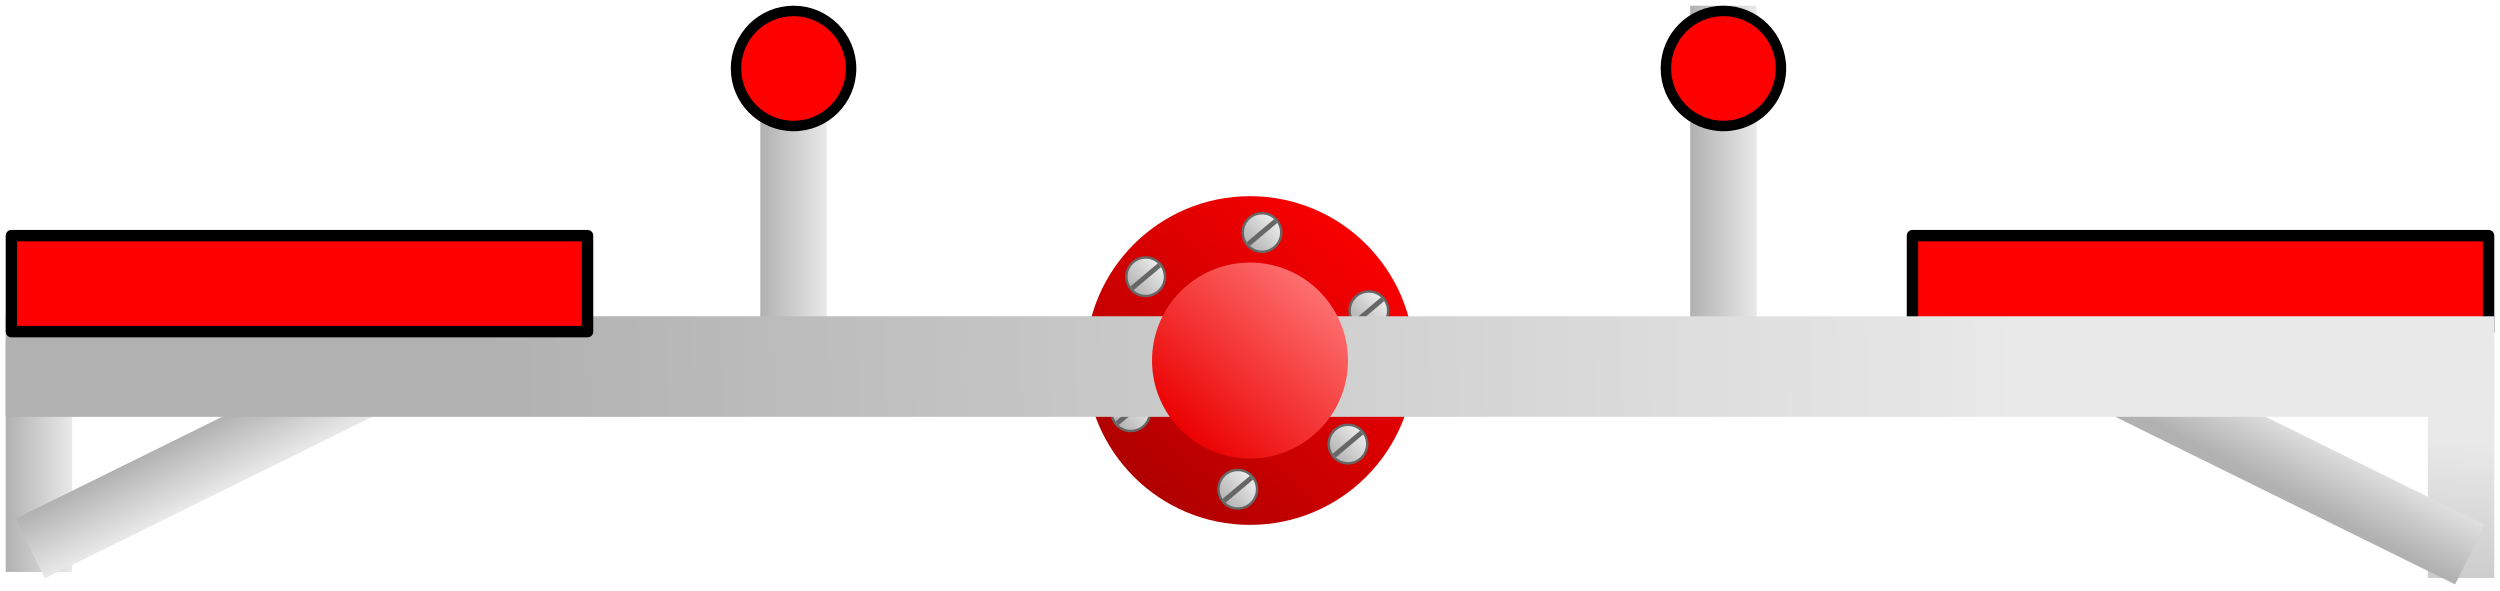
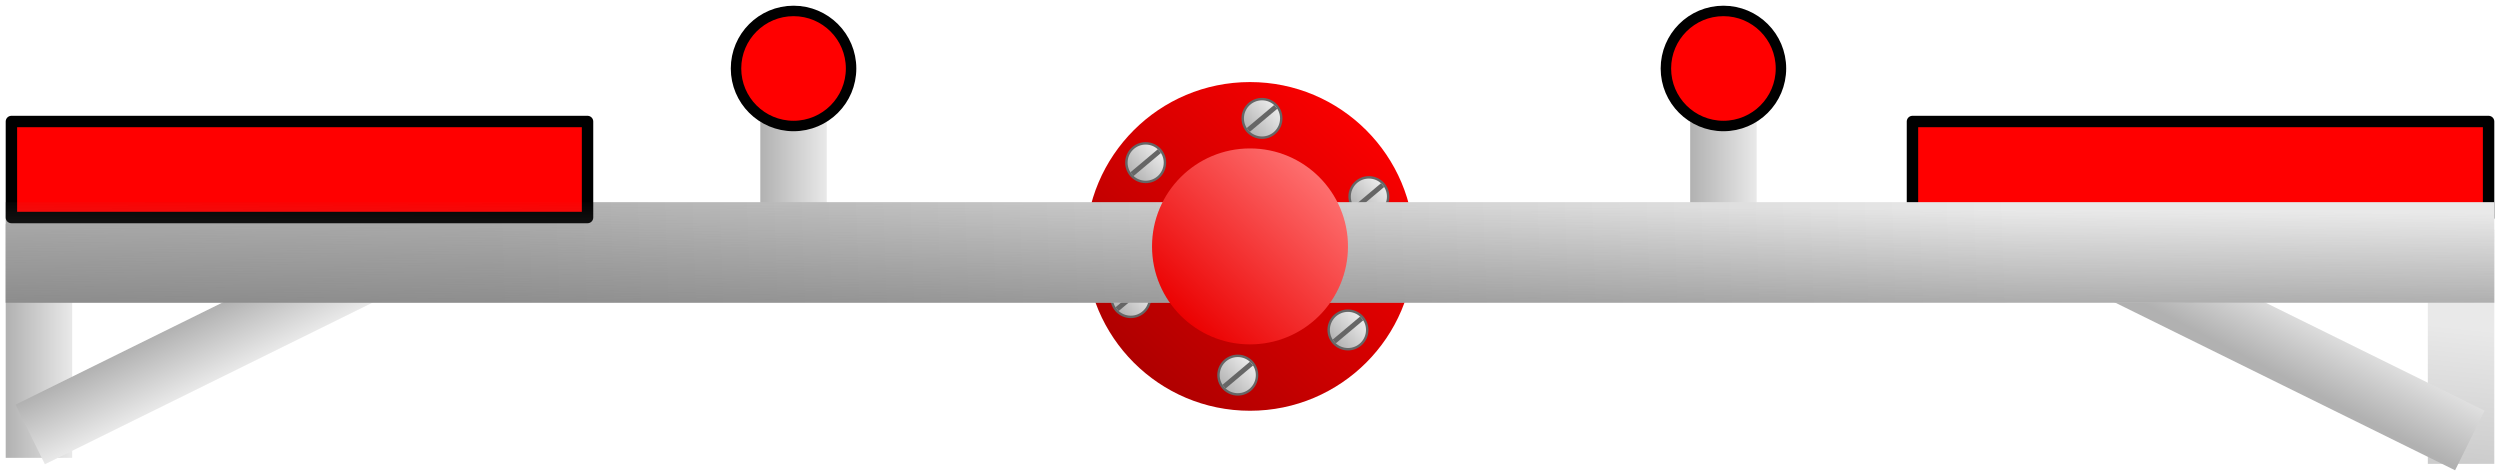
- <svg xmlns="http://www.w3.org/2000/svg" xmlns:xlink="http://www.w3.org/1999/xlink" width="438.167" height="103.425" id="svg2" version="1.1">
+ <svg xmlns="http://www.w3.org/2000/svg" xmlns:xlink="http://www.w3.org/1999/xlink" width="438.167" height="83.425" id="svg2" version="1.1">
  <defs id="defs4">
+     <linearGradient id="linearGradient3910">
+       <stop id="stop3912" offset="0" style="stop-color:#747474;stop-opacity:0.838;" />
+       <stop id="stop3914" offset="1" style="stop-color:#747474;stop-opacity:0;" />
+     </linearGradient>
+     <linearGradient id="linearGradient3868">
+       <stop style="stop-color:#303030;stop-opacity:0.564;" offset="0" id="stop3870" />
+       <stop style="stop-color:#b3b3b3;stop-opacity:0;" offset="1" id="stop3872" />
+     </linearGradient>
    <linearGradient id="linearGradient4037">
      <stop id="stop4039" offset="0" style="stop-color:#ff7878;stop-opacity:1;" />
      <stop id="stop4041" offset="1" style="stop-color:#eb0000;stop-opacity:1;" />
    </linearGradient>
    <linearGradient id="linearGradient3995">
      <stop style="stop-color:#ff0000;stop-opacity:1;" offset="0" id="stop3997" />
      <stop style="stop-color:#ae0000;stop-opacity:1;" offset="1" id="stop3999" />
    </linearGradient>
    <linearGradient id="linearGradient3989">
      <stop id="stop3991" offset="0" style="stop-color:#7c7c7c;stop-opacity:1;" />
      <stop id="stop3993" offset="1" style="stop-color:#cbcbcb;stop-opacity:1;" />
    </linearGradient>
    <linearGradient id="linearGradient3796">
      <stop style="stop-color:#b1b1b1;stop-opacity:1;" offset="0" id="stop3798" />
      <stop style="stop-color:#e9e9e9;stop-opacity:1;" offset="1" id="stop3800" />
    </linearGradient>
    <linearGradient xlink:href="#linearGradient3796" id="linearGradient3802" x1="205.255" y1="461.394" x2="533.941" y2="447.154" gradientUnits="userSpaceOnUse" gradientTransform="matrix(0.8126123,0,0,1,-11.53616,1.056152)" />
    <linearGradient xlink:href="#linearGradient3796-5" id="linearGradient3838-6" x1="210.781" y1="456.216" x2="222.432" y2="456.216" gradientUnits="userSpaceOnUse" />
    <linearGradient id="linearGradient3796-5">
      <stop style="stop-color:#b1b1b1;stop-opacity:1;" offset="0" id="stop3798-1" />
      <stop style="stop-color:#e9e9e9;stop-opacity:1;" offset="1" id="stop3800-2" />
    </linearGradient>
    <linearGradient xlink:href="#linearGradient3796-8" id="linearGradient3810-6" x1="345.068" y1="470.456" x2="369.531" y2="438.092" gradientUnits="userSpaceOnUse" />
    <linearGradient id="linearGradient3796-8">
      <stop style="stop-color:#b1b1b1;stop-opacity:1;" offset="0" id="stop3798-9" />
      <stop style="stop-color:#e9e9e9;stop-opacity:1;" offset="1" id="stop3800-23" />
    </linearGradient>
    <linearGradient xlink:href="#linearGradient3796" id="linearGradient3920" gradientUnits="userSpaceOnUse" x1="210.781" y1="456.216" x2="222.432" y2="456.216" gradientTransform="matrix(1,0,0,0.4010316,-140.8161,291.2133)" />
    <linearGradient xlink:href="#linearGradient3796-1" id="linearGradient3920-2" gradientUnits="userSpaceOnUse" x1="210.781" y1="456.216" x2="222.432" y2="456.216" gradientTransform="translate(-117.6237,0)" />
    <linearGradient id="linearGradient3796-1">
      <stop style="stop-color:#b1b1b1;stop-opacity:1;" offset="0" id="stop3798-95" />
      <stop style="stop-color:#e9e9e9;stop-opacity:1;" offset="1" id="stop3800-24" />
    </linearGradient>
    <linearGradient xlink:href="#linearGradient3995-2" id="linearGradient4001-0" x1="374.129" y1="440.681" x2="344.354" y2="473.045" gradientUnits="userSpaceOnUse" />
    <linearGradient id="linearGradient3995-2">
      <stop style="stop-color:#ff0000;stop-opacity:1;" offset="0" id="stop3997-5" />
      <stop style="stop-color:#ae0000;stop-opacity:1;" offset="1" id="stop3999-7" />
    </linearGradient>
    <linearGradient id="linearGradient3796-1-5">
      <stop style="stop-color:#b1b1b1;stop-opacity:1;" offset="0" id="stop3798-95-6" />
      <stop style="stop-color:#e9e9e9;stop-opacity:1;" offset="1" id="stop3800-24-1" />
    </linearGradient>
    <linearGradient id="linearGradient3796-1-2">
      <stop style="stop-color:#b1b1b1;stop-opacity:1;" offset="0" id="stop3798-95-8" />
      <stop style="stop-color:#e9e9e9;stop-opacity:1;" offset="1" id="stop3800-24-4" />
    </linearGradient>
    <linearGradient id="linearGradient3796-1-1">
      <stop style="stop-color:#b1b1b1;stop-opacity:1;" offset="0" id="stop3798-95-7" />
      <stop style="stop-color:#e9e9e9;stop-opacity:1;" offset="1" id="stop3800-24-5" />
    </linearGradient>
    <linearGradient id="linearGradient3796-1-7">
      <stop style="stop-color:#b1b1b1;stop-opacity:1;" offset="0" id="stop3798-95-5" />
      <stop style="stop-color:#e9e9e9;stop-opacity:1;" offset="1" id="stop3800-24-43" />
    </linearGradient>
    <linearGradient id="linearGradient3796-1-3">
      <stop style="stop-color:#b1b1b1;stop-opacity:1;" offset="0" id="stop3798-95-4" />
      <stop style="stop-color:#e9e9e9;stop-opacity:1;" offset="1" id="stop3800-24-47" />
    </linearGradient>
    <linearGradient xlink:href="#linearGradient3995-2" id="linearGradient4197" gradientUnits="userSpaceOnUse" x1="374.129" y1="440.681" x2="344.354" y2="473.045" />
    <linearGradient xlink:href="#linearGradient3796-1" id="linearGradient4199" gradientUnits="userSpaceOnUse" x1="307.322" y1="45.721" x2="313.012" y2="40.757" />
    <linearGradient xlink:href="#linearGradient3796-1-5" id="linearGradient4201" gradientUnits="userSpaceOnUse" x1="307.322" y1="45.721" x2="313.012" y2="40.757" />
    <linearGradient xlink:href="#linearGradient3796-1-2" id="linearGradient4203" gradientUnits="userSpaceOnUse" x1="307.322" y1="45.721" x2="313.012" y2="40.757" />
    <linearGradient xlink:href="#linearGradient3796-1-1" id="linearGradient4205" gradientUnits="userSpaceOnUse" x1="307.322" y1="45.721" x2="313.012" y2="40.757" />
    <linearGradient xlink:href="#linearGradient3796-1-7" id="linearGradient4207" gradientUnits="userSpaceOnUse" x1="307.322" y1="45.721" x2="313.012" y2="40.757" />
    <linearGradient xlink:href="#linearGradient3796-1-3" id="linearGradient4209" gradientUnits="userSpaceOnUse" x1="307.322" y1="45.721" x2="313.012" y2="40.757" />
    <linearGradient xlink:href="#linearGradient4037" id="linearGradient4211" gradientUnits="userSpaceOnUse" x1="374.129" y1="440.681" x2="344.354" y2="473.045" />
    <linearGradient xlink:href="#linearGradient3796-58" id="linearGradient3920-3" gradientUnits="userSpaceOnUse" x1="210.781" y1="456.216" x2="222.432" y2="456.216" gradientTransform="translate(-193.6237,0)" />
    <linearGradient id="linearGradient3796-58">
      <stop style="stop-color:#b1b1b1;stop-opacity:1;" offset="0" id="stop3798-5" />
      <stop style="stop-color:#e9e9e9;stop-opacity:1;" offset="1" id="stop3800-29" />
    </linearGradient>
-     <linearGradient y2="456.216" x2="222.432" y1="456.216" x1="210.781" gradientTransform="matrix(1,0,0,0.5765913,-8.329171,164.0964)" gradientUnits="userSpaceOnUse" id="linearGradient3082" xlink:href="#linearGradient3796-58" />
+     <linearGradient y2="456.216" x2="222.432" y1="456.216" x1="210.781" gradientTransform="matrix(1,0,0,0.3364165,-8.329171,285.9492)" gradientUnits="userSpaceOnUse" id="linearGradient3082" xlink:href="#linearGradient3796-58" />
    <linearGradient xlink:href="#linearGradient3796-6" id="linearGradient3920-7" gradientUnits="userSpaceOnUse" x1="210.781" y1="456.216" x2="222.432" y2="456.216" gradientTransform="matrix(1,0,0,0.4010316,-140.8161,291.2133)" />
    <linearGradient id="linearGradient3796-6">
      <stop style="stop-color:#b1b1b1;stop-opacity:1;" offset="0" id="stop3798-6" />
      <stop style="stop-color:#e9e9e9;stop-opacity:1;" offset="1" id="stop3800-9" />
    </linearGradient>
    <linearGradient y2="456.216" x2="222.432" y1="456.216" x1="210.781" gradientTransform="matrix(1,0,0,0.6592076,256.2116,-184.0352)" gradientUnits="userSpaceOnUse" id="linearGradient3116" xlink:href="#linearGradient3796-6" />
    <linearGradient y2="456.216" x2="222.432" y1="456.216" x1="210.781" gradientTransform="matrix(1,0,0,0.6592076,1.66954,325.9129)" gradientUnits="userSpaceOnUse" id="linearGradient3116-8" xlink:href="#linearGradient3796-6-5" />
    <linearGradient id="linearGradient3796-6-5">
      <stop style="stop-color:#b1b1b1;stop-opacity:1;" offset="0" id="stop3798-6-6" />
      <stop style="stop-color:#e9e9e9;stop-opacity:1;" offset="1" id="stop3800-9-5" />
    </linearGradient>
    <linearGradient xlink:href="#linearGradient3796-63" id="linearGradient3920-1" gradientUnits="userSpaceOnUse" x1="210.781" y1="456.216" x2="222.432" y2="456.216" gradientTransform="matrix(1,0,0,0.4010316,-140.8161,291.2133)" />
    <linearGradient id="linearGradient3796-63">
      <stop style="stop-color:#b1b1b1;stop-opacity:1;" offset="0" id="stop3798-69" />
      <stop style="stop-color:#e9e9e9;stop-opacity:1;" offset="1" id="stop3800-4" />
    </linearGradient>
    <linearGradient y2="456.216" x2="222.432" y1="456.216" x1="210.781" gradientTransform="matrix(1,0,0,0.4010316,-710.7559,288.5129)" gradientUnits="userSpaceOnUse" id="linearGradient3155" xlink:href="#linearGradient3796-63" />
    <linearGradient xlink:href="#linearGradient3796" id="linearGradient3192" gradientUnits="userSpaceOnUse" gradientTransform="matrix(1,0,0,0.4010316,-140.8161,291.2133)" x1="210.781" y1="456.216" x2="222.432" y2="456.216" />
    <linearGradient xlink:href="#linearGradient3796-6" id="linearGradient3194" gradientUnits="userSpaceOnUse" gradientTransform="matrix(1,0,0,0.6592076,256.2116,-184.0352)" x1="210.781" y1="456.216" x2="222.432" y2="456.216" />
    <linearGradient xlink:href="#linearGradient3796-63" id="linearGradient3196" gradientUnits="userSpaceOnUse" gradientTransform="matrix(1,0,0,0.4010316,-710.7559,288.5129)" x1="238.947" y1="557.481" x2="211.625" y2="448.866" />
    <linearGradient xlink:href="#linearGradient3796-6-5" id="linearGradient3198" gradientUnits="userSpaceOnUse" gradientTransform="matrix(1,0,0,0.6592076,1.66954,325.9129)" x1="221.226" y1="469.017" x2="207.979" y2="469.221" />
    <linearGradient y2="456.216" x2="222.432" y1="456.216" x1="210.781" gradientTransform="matrix(1,0,0,0.5765913,-8.329171,164.0964)" gradientUnits="userSpaceOnUse" id="linearGradient3082-1" xlink:href="#linearGradient3796-58-2" />
    <linearGradient id="linearGradient3796-58-2">
      <stop style="stop-color:#b1b1b1;stop-opacity:1;" offset="0" id="stop3798-5-9" />
      <stop style="stop-color:#e9e9e9;stop-opacity:1;" offset="1" id="stop3800-29-3" />
    </linearGradient>
-     <linearGradient y2="456.216" x2="222.432" y1="456.216" x1="210.781" gradientTransform="matrix(1,0,0,0.5765913,154.6468,159.1676)" gradientUnits="userSpaceOnUse" id="linearGradient3216" xlink:href="#linearGradient3796-58-2" />
+     <linearGradient y2="456.216" x2="222.432" y1="456.216" x1="210.781" gradientTransform="matrix(1,0,0,0.25084,154.6468,324.4378)" gradientUnits="userSpaceOnUse" id="linearGradient3216" xlink:href="#linearGradient3796-58-2" />
+     <linearGradient xlink:href="#linearGradient3796-3" id="linearGradient3802-3" x1="205.255" y1="461.394" x2="533.941" y2="447.154" gradientUnits="userSpaceOnUse" gradientTransform="matrix(0.8126123,0,0,1,-11.53616,1.056152)" />
+     <linearGradient id="linearGradient3796-3">
+       <stop style="stop-color:#b1b1b1;stop-opacity:1;" offset="0" id="stop3798-4" />
+       <stop style="stop-color:#e9e9e9;stop-opacity:1;" offset="1" id="stop3800-3" />
+     </linearGradient>
+     <linearGradient y2="446.161" x2="328.768" y1="472.807" x1="328.603" gradientTransform="matrix(0.8126123,0,0,1,-11.53616,1.056145)" gradientUnits="userSpaceOnUse" id="linearGradient3891" xlink:href="#linearGradient3910" />
  </defs>
-   <g id="layer1" transform="translate(-69.19408,-391.7333)">
+   <g id="layer1" transform="translate(-69.19408,-411.7333)">
    <g id="g3184" transform="translate(6.386642,1.056152)">
      <rect transform="scale(-1,1)" y="450.963" x="-499.975" height="41.014" width="11.651" id="rect3812-3" style="fill:url(#linearGradient3196);fill-opacity:1;stroke:none" />
      <rect transform="matrix(-0.442363,0.8968361,0.8968361,0.442363,0,0)" y="592.945" x="212.451" height="67.418" width="11.651" id="rect3812-50-9" style="fill:url(#linearGradient3198);fill-opacity:1;stroke:none" />
    </g>
    <g id="g3188" transform="translate(0.228859,-2.700389)">
      <rect y="453.663" x="69.965" height="41.014" width="11.651" id="rect3812" style="fill:url(#linearGradient3192);fill-opacity:1;stroke:none" />
      <rect transform="matrix(0.442363,0.8968361,-0.8968361,0.442363,0,0)" y="82.997" x="466.993" height="67.418" width="11.651" id="rect3812-50" style="fill:url(#linearGradient3194);fill-opacity:1;stroke:none" />
    </g>
-     <rect style="fill:url(#linearGradient3082);fill-opacity:1;stroke:none" id="rect3812-5" width="11.651" height="58.968" x="202.452" y="397.662" />
-     <rect style="fill:url(#linearGradient3216);fill-opacity:1;stroke:none" id="rect3812-5-9" width="11.651" height="58.968" x="365.428" y="392.733" />
+     <rect style="fill:url(#linearGradient3082);fill-opacity:1;stroke:none" id="rect3812-5" width="11.651" height="34.406" x="202.452" y="422.225" />
+     <rect style="fill:url(#linearGradient3216);fill-opacity:1;stroke:none" id="rect3812-5-9" width="11.651" height="25.654" x="365.428" y="426.048" />
    <g id="g4233" transform="translate(-21.12304,0)">
      <path transform="matrix(1.435501,0,0,1.435501,-204.4322,-201.835)" d="m 378.013,457.51 c 0,11.082 -8.984,20.066 -20.066,20.066 -11.082,0 -20.066,-8.984 -20.066,-20.066 0,-11.082 8.984,-20.066 20.066,-20.066 11.082,0 20.066,8.984 20.066,20.066 z" id="path3006-54" style="fill:url(#linearGradient4197);fill-opacity:1;stroke:none" />
      <g style="stroke:#666666" transform="matrix(0.8557792,0,0,0.8557792,41.14601,66.43237)" id="g4055">
        <path style="fill:url(#linearGradient4199);fill-opacity:1;stroke:#666666;stroke-width:0.5;stroke-linecap:butt;stroke-linejoin:round;stroke-miterlimit:4;stroke-opacity:1;stroke-dasharray:none;stroke-dashoffset:0" id="path4043" d="m 314.567,43.239 c 0,2.181 -1.768,3.949 -3.949,3.949 -2.181,0 -3.949,-1.768 -3.949,-3.949 0,-2.181 1.768,-3.949 3.949,-3.949 2.181,0 3.949,1.768 3.949,3.949 z" transform="translate(-18.52272,393.5638)" />
        <path style="fill:none;stroke:#666666;stroke-width:1px;stroke-linecap:butt;stroke-linejoin:miter;stroke-opacity:1" d="m 313.439,40.644 -5.641,4.739" id="path4053" transform="translate(-18.52271,393.7895)" />
      </g>
      <g style="stroke:#666666" id="g4055-1" transform="matrix(0.8557792,0,0,0.8557792,57.28621,103.6728)">
        <path style="fill:url(#linearGradient4201);fill-opacity:1;stroke:#666666;stroke-width:0.5;stroke-linecap:butt;stroke-linejoin:round;stroke-miterlimit:4;stroke-opacity:1;stroke-dasharray:none;stroke-dashoffset:0" id="path4043-6" d="m 314.567,43.239 c 0,2.181 -1.768,3.949 -3.949,3.949 -2.181,0 -3.949,-1.768 -3.949,-3.949 0,-2.181 1.768,-3.949 3.949,-3.949 2.181,0 3.949,1.768 3.949,3.949 z" transform="translate(-18.52272,393.5638)" />
        <path style="fill:none;stroke:#666666;stroke-width:1px;stroke-linecap:butt;stroke-linejoin:miter;stroke-opacity:1" d="m 313.439,40.644 -5.641,4.739" id="path4053-3" transform="translate(-18.52271,393.7895)" />
      </g>
      <g style="stroke:#666666" id="g4055-4" transform="matrix(0.8557792,0,0,0.8557792,76.59755,95.75511)">
        <path style="fill:url(#linearGradient4203);fill-opacity:1;stroke:#666666;stroke-width:0.5;stroke-linecap:butt;stroke-linejoin:round;stroke-miterlimit:4;stroke-opacity:1;stroke-dasharray:none;stroke-dashoffset:0" id="path4043-1" d="m 314.567,43.239 c 0,2.181 -1.768,3.949 -3.949,3.949 -2.181,0 -3.949,-1.768 -3.949,-3.949 0,-2.181 1.768,-3.949 3.949,-3.949 2.181,0 3.949,1.768 3.949,3.949 z" transform="translate(-18.52272,393.5638)" />
        <path style="fill:none;stroke:#666666;stroke-width:1px;stroke-linecap:butt;stroke-linejoin:miter;stroke-opacity:1" d="m 313.439,40.644 -5.641,4.739" id="path4053-5" transform="translate(-18.52271,393.7895)" />
      </g>
      <g style="stroke:#666666" id="g4055-5" transform="matrix(0.8557792,0,0,0.8557792,80.2667,72.3884)">
        <path style="fill:url(#linearGradient4205);fill-opacity:1;stroke:#666666;stroke-width:0.5;stroke-linecap:butt;stroke-linejoin:round;stroke-miterlimit:4;stroke-opacity:1;stroke-dasharray:none;stroke-dashoffset:0" id="path4043-8" d="m 314.567,43.239 c 0,2.181 -1.768,3.949 -3.949,3.949 -2.181,0 -3.949,-1.768 -3.949,-3.949 0,-2.181 1.768,-3.949 3.949,-3.949 2.181,0 3.949,1.768 3.949,3.949 z" transform="translate(-18.52272,393.5638)" />
        <path style="fill:none;stroke:#666666;stroke-width:1px;stroke-linecap:butt;stroke-linejoin:miter;stroke-opacity:1" d="m 313.439,40.644 -5.641,4.739" id="path4053-8" transform="translate(-18.52271,393.7895)" />
      </g>
      <g style="stroke:#666666" id="g4055-2" transform="matrix(0.8557792,0,0,0.8557792,61.53471,58.67735)">
        <path style="fill:url(#linearGradient4207);fill-opacity:1;stroke:#666666;stroke-width:0.5;stroke-linecap:butt;stroke-linejoin:round;stroke-miterlimit:4;stroke-opacity:1;stroke-dasharray:none;stroke-dashoffset:0" id="path4043-0" d="m 314.567,43.239 c 0,2.181 -1.768,3.949 -3.949,3.949 -2.181,0 -3.949,-1.768 -3.949,-3.949 0,-2.181 1.768,-3.949 3.949,-3.949 2.181,0 3.949,1.768 3.949,3.949 z" transform="translate(-18.52272,393.5638)" />
        <path style="fill:none;stroke:#666666;stroke-width:1px;stroke-linecap:butt;stroke-linejoin:miter;stroke-opacity:1" d="m 313.439,40.644 -5.641,4.739" id="path4053-7" transform="translate(-18.52271,393.7895)" />
      </g>
      <g style="stroke:#666666" id="g4055-7" transform="matrix(0.8557792,0,0,0.8557792,38.53898,90.08876)">
        <path style="fill:url(#linearGradient4209);fill-opacity:1;stroke:#666666;stroke-width:0.5;stroke-linecap:butt;stroke-linejoin:round;stroke-miterlimit:4;stroke-opacity:1;stroke-dasharray:none;stroke-dashoffset:0" id="path4043-2" d="m 314.567,43.239 c 0,2.181 -1.768,3.949 -3.949,3.949 -2.181,0 -3.949,-1.768 -3.949,-3.949 0,-2.181 1.768,-3.949 3.949,-3.949 2.181,0 3.949,1.768 3.949,3.949 z" transform="translate(-18.52272,393.5638)" />
        <path style="fill:none;stroke:#666666;stroke-width:1px;stroke-linecap:butt;stroke-linejoin:miter;stroke-opacity:1" d="m 313.439,40.644 -5.641,4.739" id="path4053-0" transform="translate(-18.52271,393.7895)" />
      </g>
    </g>
    <rect style="fill:#ff0000;fill-opacity:1;stroke:#000000;stroke-width:2;stroke-linecap:butt;stroke-linejoin:round;stroke-miterlimit:4;stroke-opacity:1;stroke-dasharray:none;stroke-dashoffset:0" id="rect3008-9" width="100.976" height="16.829" x="404.385" y="433.03" />
    <rect style="fill:url(#linearGradient3802);fill-opacity:1;stroke:none" id="rect3004" width="436.167" height="17.627" x="70.194" y="447.164" />
    <rect style="fill:#ff0000;fill-opacity:1;stroke:#000000;stroke-width:2;stroke-linecap:butt;stroke-linejoin:round;stroke-miterlimit:4;stroke-opacity:1;stroke-dasharray:none;stroke-dashoffset:0" id="rect3008" width="100.976" height="16.829" x="71.194" y="433.03" />
+     <rect style="fill:url(#linearGradient3891);fill-opacity:1;stroke:none" id="rect3004-6" width="436.167" height="17.627" x="70.194" y="447.164" />
    <path style="fill:url(#linearGradient4211);fill-opacity:1;stroke:none" id="path3006" d="m 378.013,457.51 c 0,11.082 -8.984,20.066 -20.066,20.066 -11.082,0 -20.066,-8.984 -20.066,-20.066 0,-11.082 8.984,-20.066 20.066,-20.066 11.082,0 20.066,8.984 20.066,20.066 z" transform="matrix(0.8557792,0,0,0.8557792,-18.04581,63.39338)" />
-     <path style="fill:#ff0000;fill-opacity:1;stroke:#000000;stroke-width:3.647;stroke-miterlimit:4;stroke-dasharray:none" id="path3006-5-9" d="m 378.013,457.51 c 0,11.082 -8.984,20.066 -20.066,20.066 -11.082,0 -20.066,-8.984 -20.066,-20.066 0,-11.082 8.984,-20.066 20.066,-20.066 11.082,0 20.066,8.984 20.066,20.066 z" transform="matrix(0.5025294,0,0,0.5025294,28.39885,173.8211)" />
-     <path style="fill:#ff0000;fill-opacity:1;stroke:#000000;stroke-width:3.647;stroke-miterlimit:4;stroke-dasharray:none" id="path3006-5-9-2" d="m 378.013,457.51 c 0,11.082 -8.984,20.066 -20.066,20.066 -11.082,0 -20.066,-8.984 -20.066,-20.066 0,-11.082 8.984,-20.066 20.066,-20.066 11.082,0 20.066,8.984 20.066,20.066 z" transform="matrix(0.5025294,0,0,0.5025294,191.3748,173.8211)" />
+     <path style="fill:#ff0000;fill-opacity:1;stroke:#000000;stroke-width:3.647;stroke-miterlimit:4;stroke-dasharray:none" id="path3006-5-9" d="m 378.013,457.51 c 0,11.082 -8.984,20.066 -20.066,20.066 -11.082,0 -20.066,-8.984 -20.066,-20.066 0,-11.082 8.984,-20.066 20.066,-20.066 11.082,0 20.066,8.984 20.066,20.066 z" transform="matrix(0.5025294,0,0,0.5025294,28.39885,193.8211)" />
+     <path style="fill:#ff0000;fill-opacity:1;stroke:#000000;stroke-width:3.647;stroke-miterlimit:4;stroke-dasharray:none" id="path3006-5-9-2" d="m 378.013,457.51 c 0,11.082 -8.984,20.066 -20.066,20.066 -11.082,0 -20.066,-8.984 -20.066,-20.066 0,-11.082 8.984,-20.066 20.066,-20.066 11.082,0 20.066,8.984 20.066,20.066 z" transform="matrix(0.5025294,0,0,0.5025294,191.3748,193.8211)" />
  </g>
</svg>
